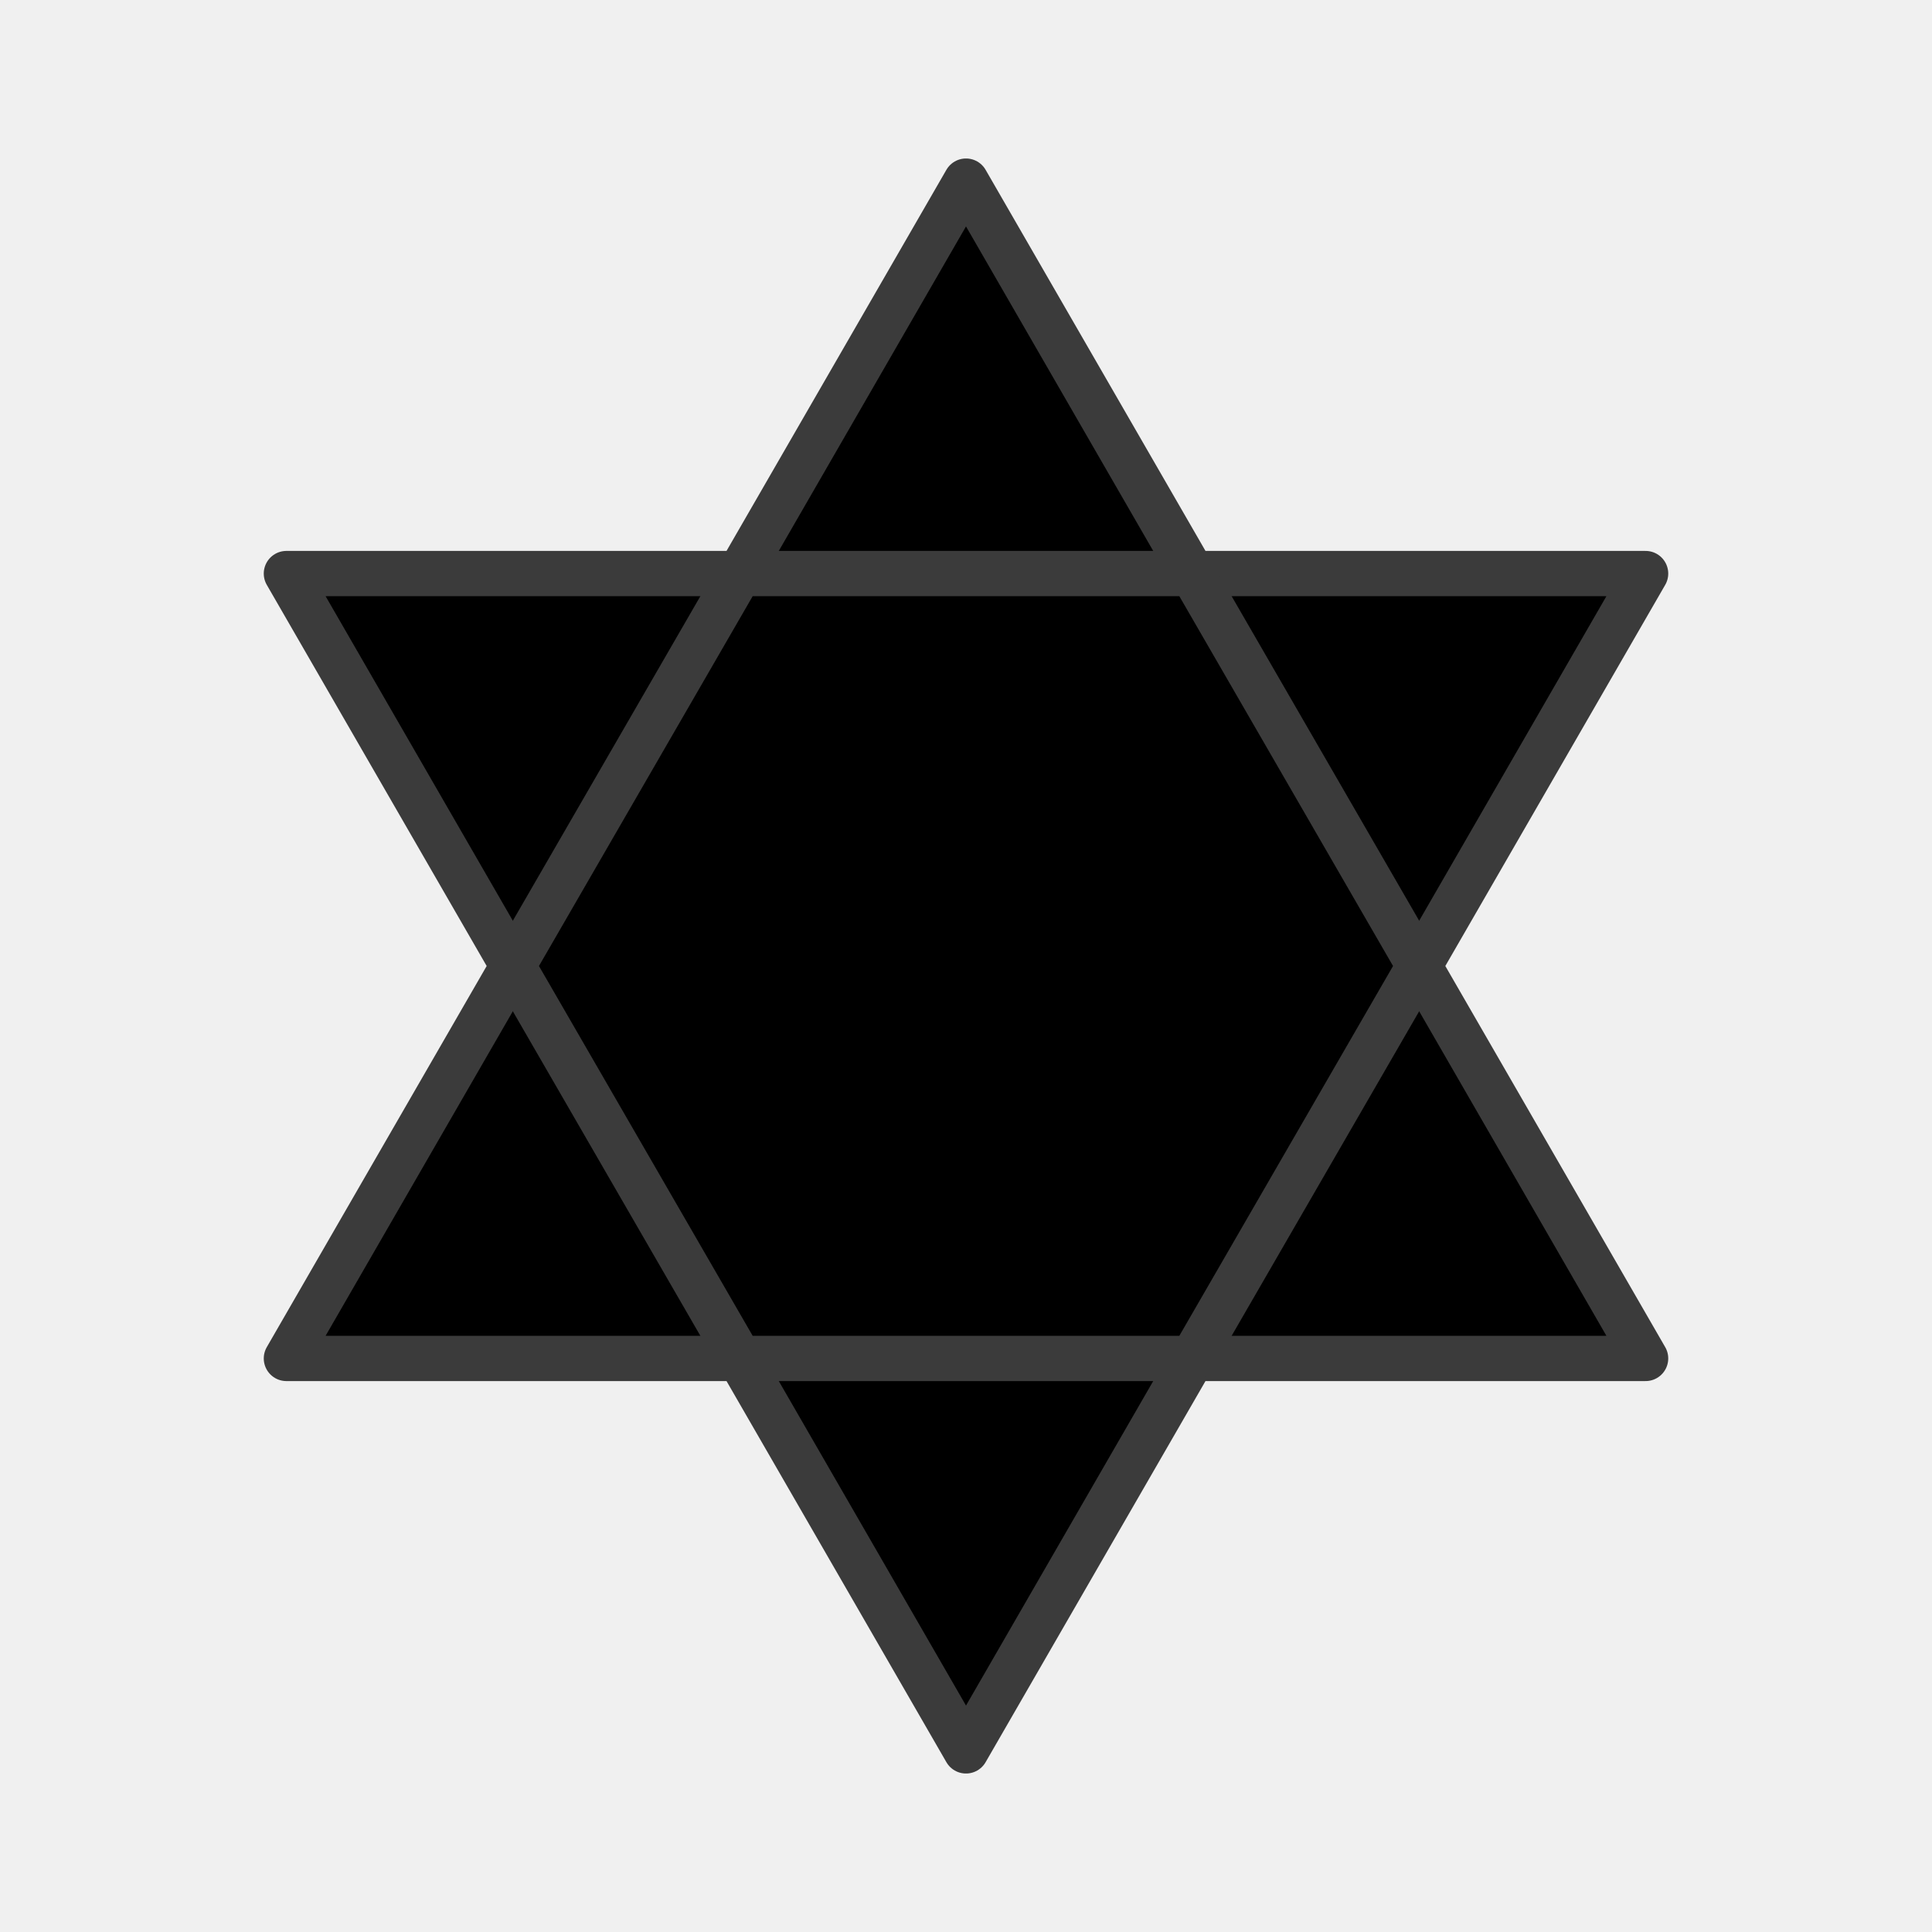
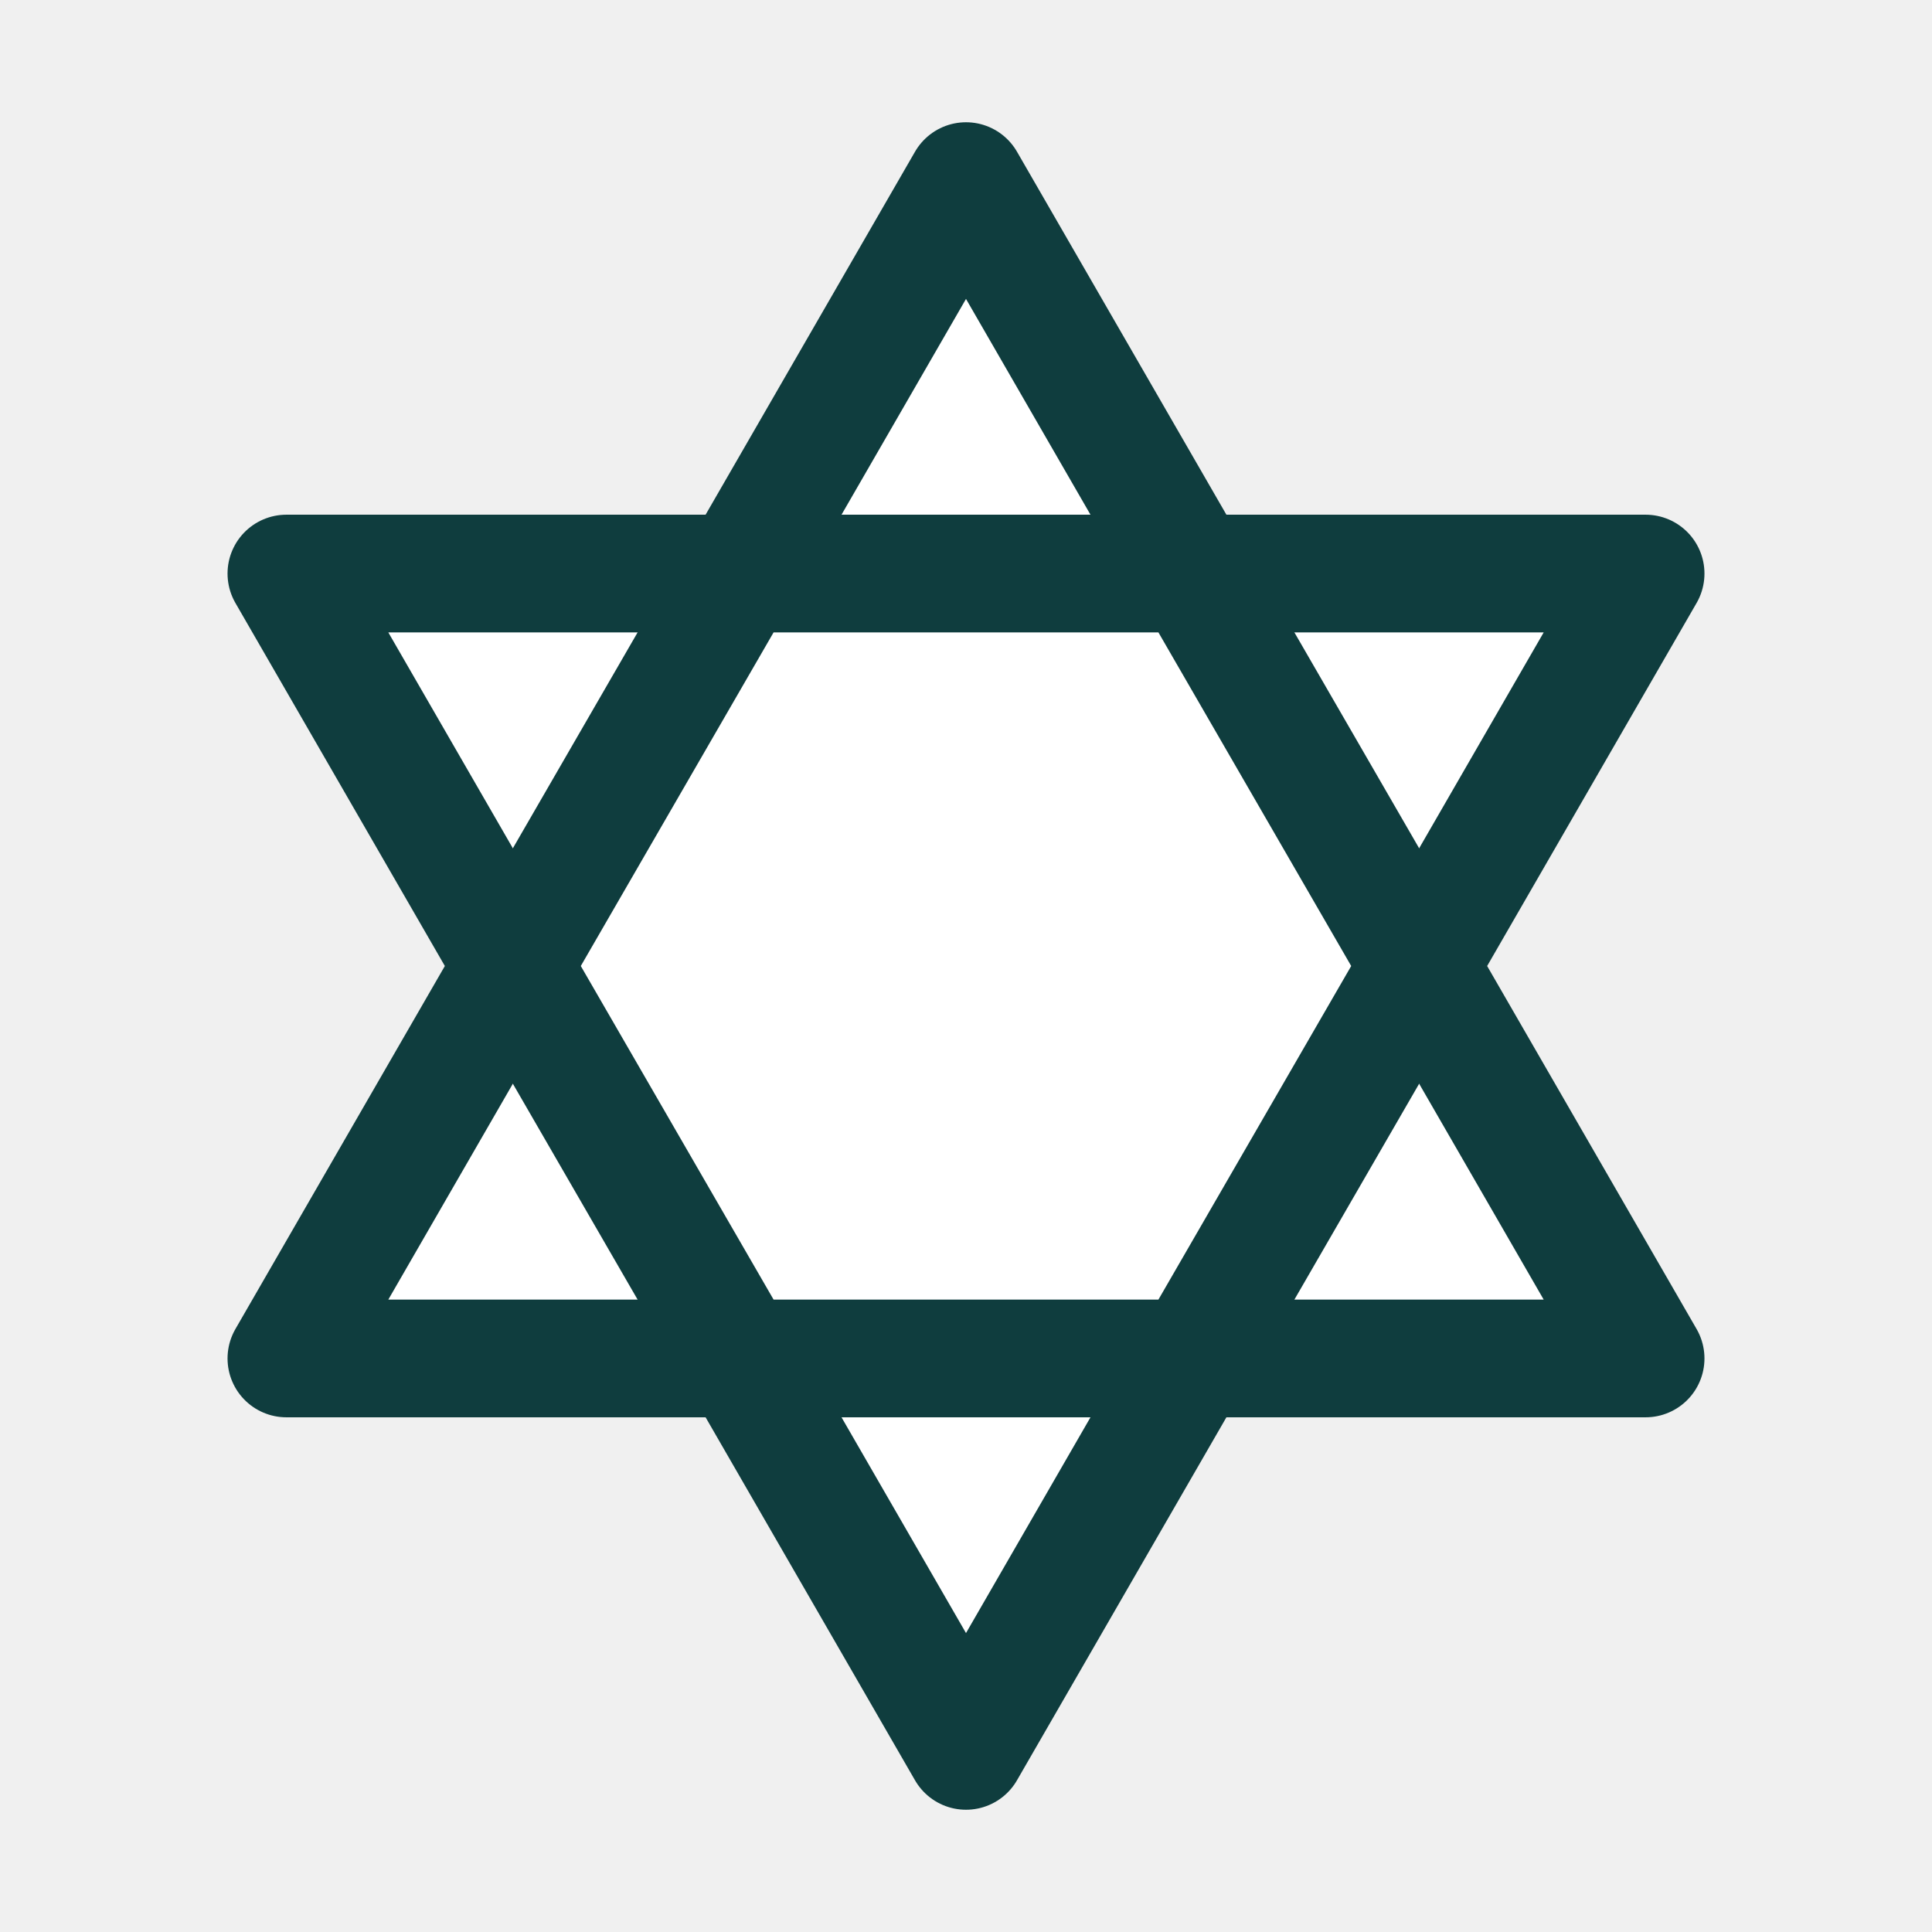
<svg xmlns="http://www.w3.org/2000/svg" viewBox="0 0 512 512">
-   <g fill="none" stroke="#3b3b3b" stroke-width="12" stroke-linejoin="round" stroke-linecap="round">
-     <path d="M 256 48 L 196 152 L 75.9 152 L 135.9 256 L 75.9 360 L 196 360 L 256 464 L 316 360 L 436.1 360 L 376.1 256 L 436.1 152 L 316 152 Z" fill="#000" />
+   <g fill="none" stroke="#0f3d3e" stroke-width="31.2" stroke-linejoin="round" stroke-linecap="round">
+     <path d="M 256 48 L 196 152 L 75.9 152 L 135.9 256 L 75.9 360 L 196 360 L 256 464 L 316 360 L 436.1 360 L 376.1 256 L 436.1 152 L 316 152 Z" fill="#ffffff" />
    <path d="M 316 152 L 196 152 L 135.9 256 L 196 360 L 316 360 L 376.1 256 Z" />
  </g>
</svg>
